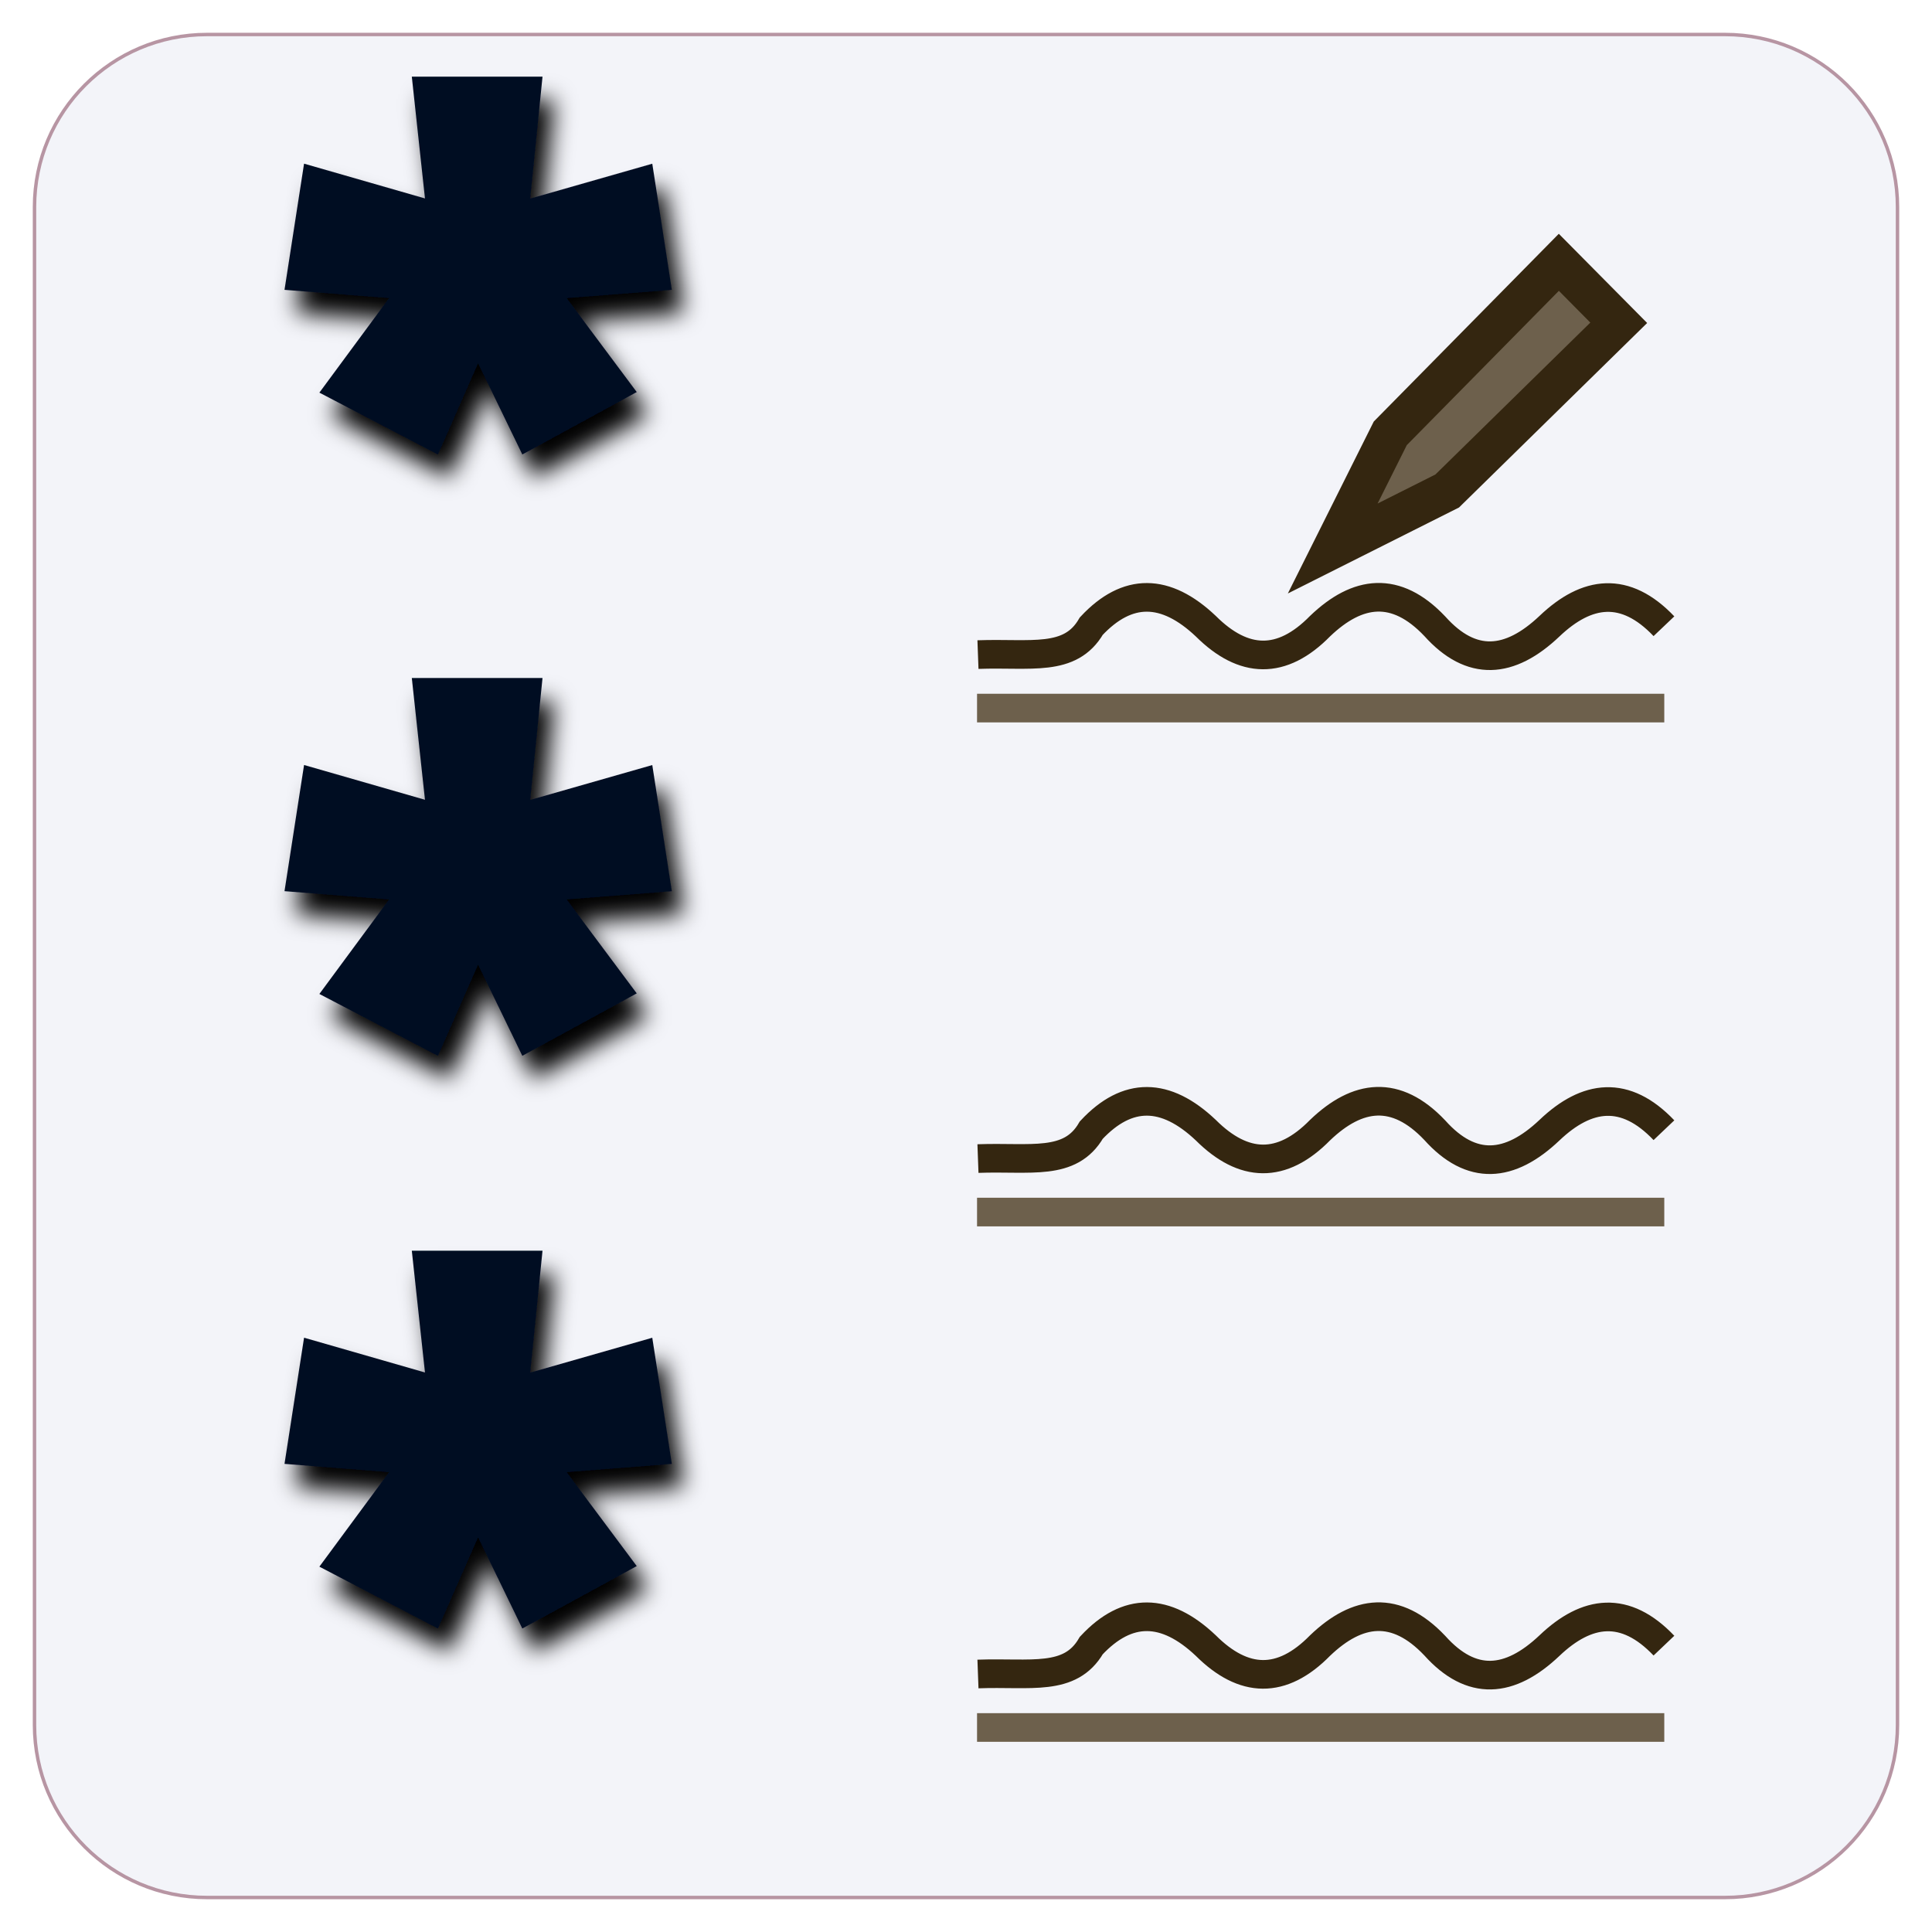
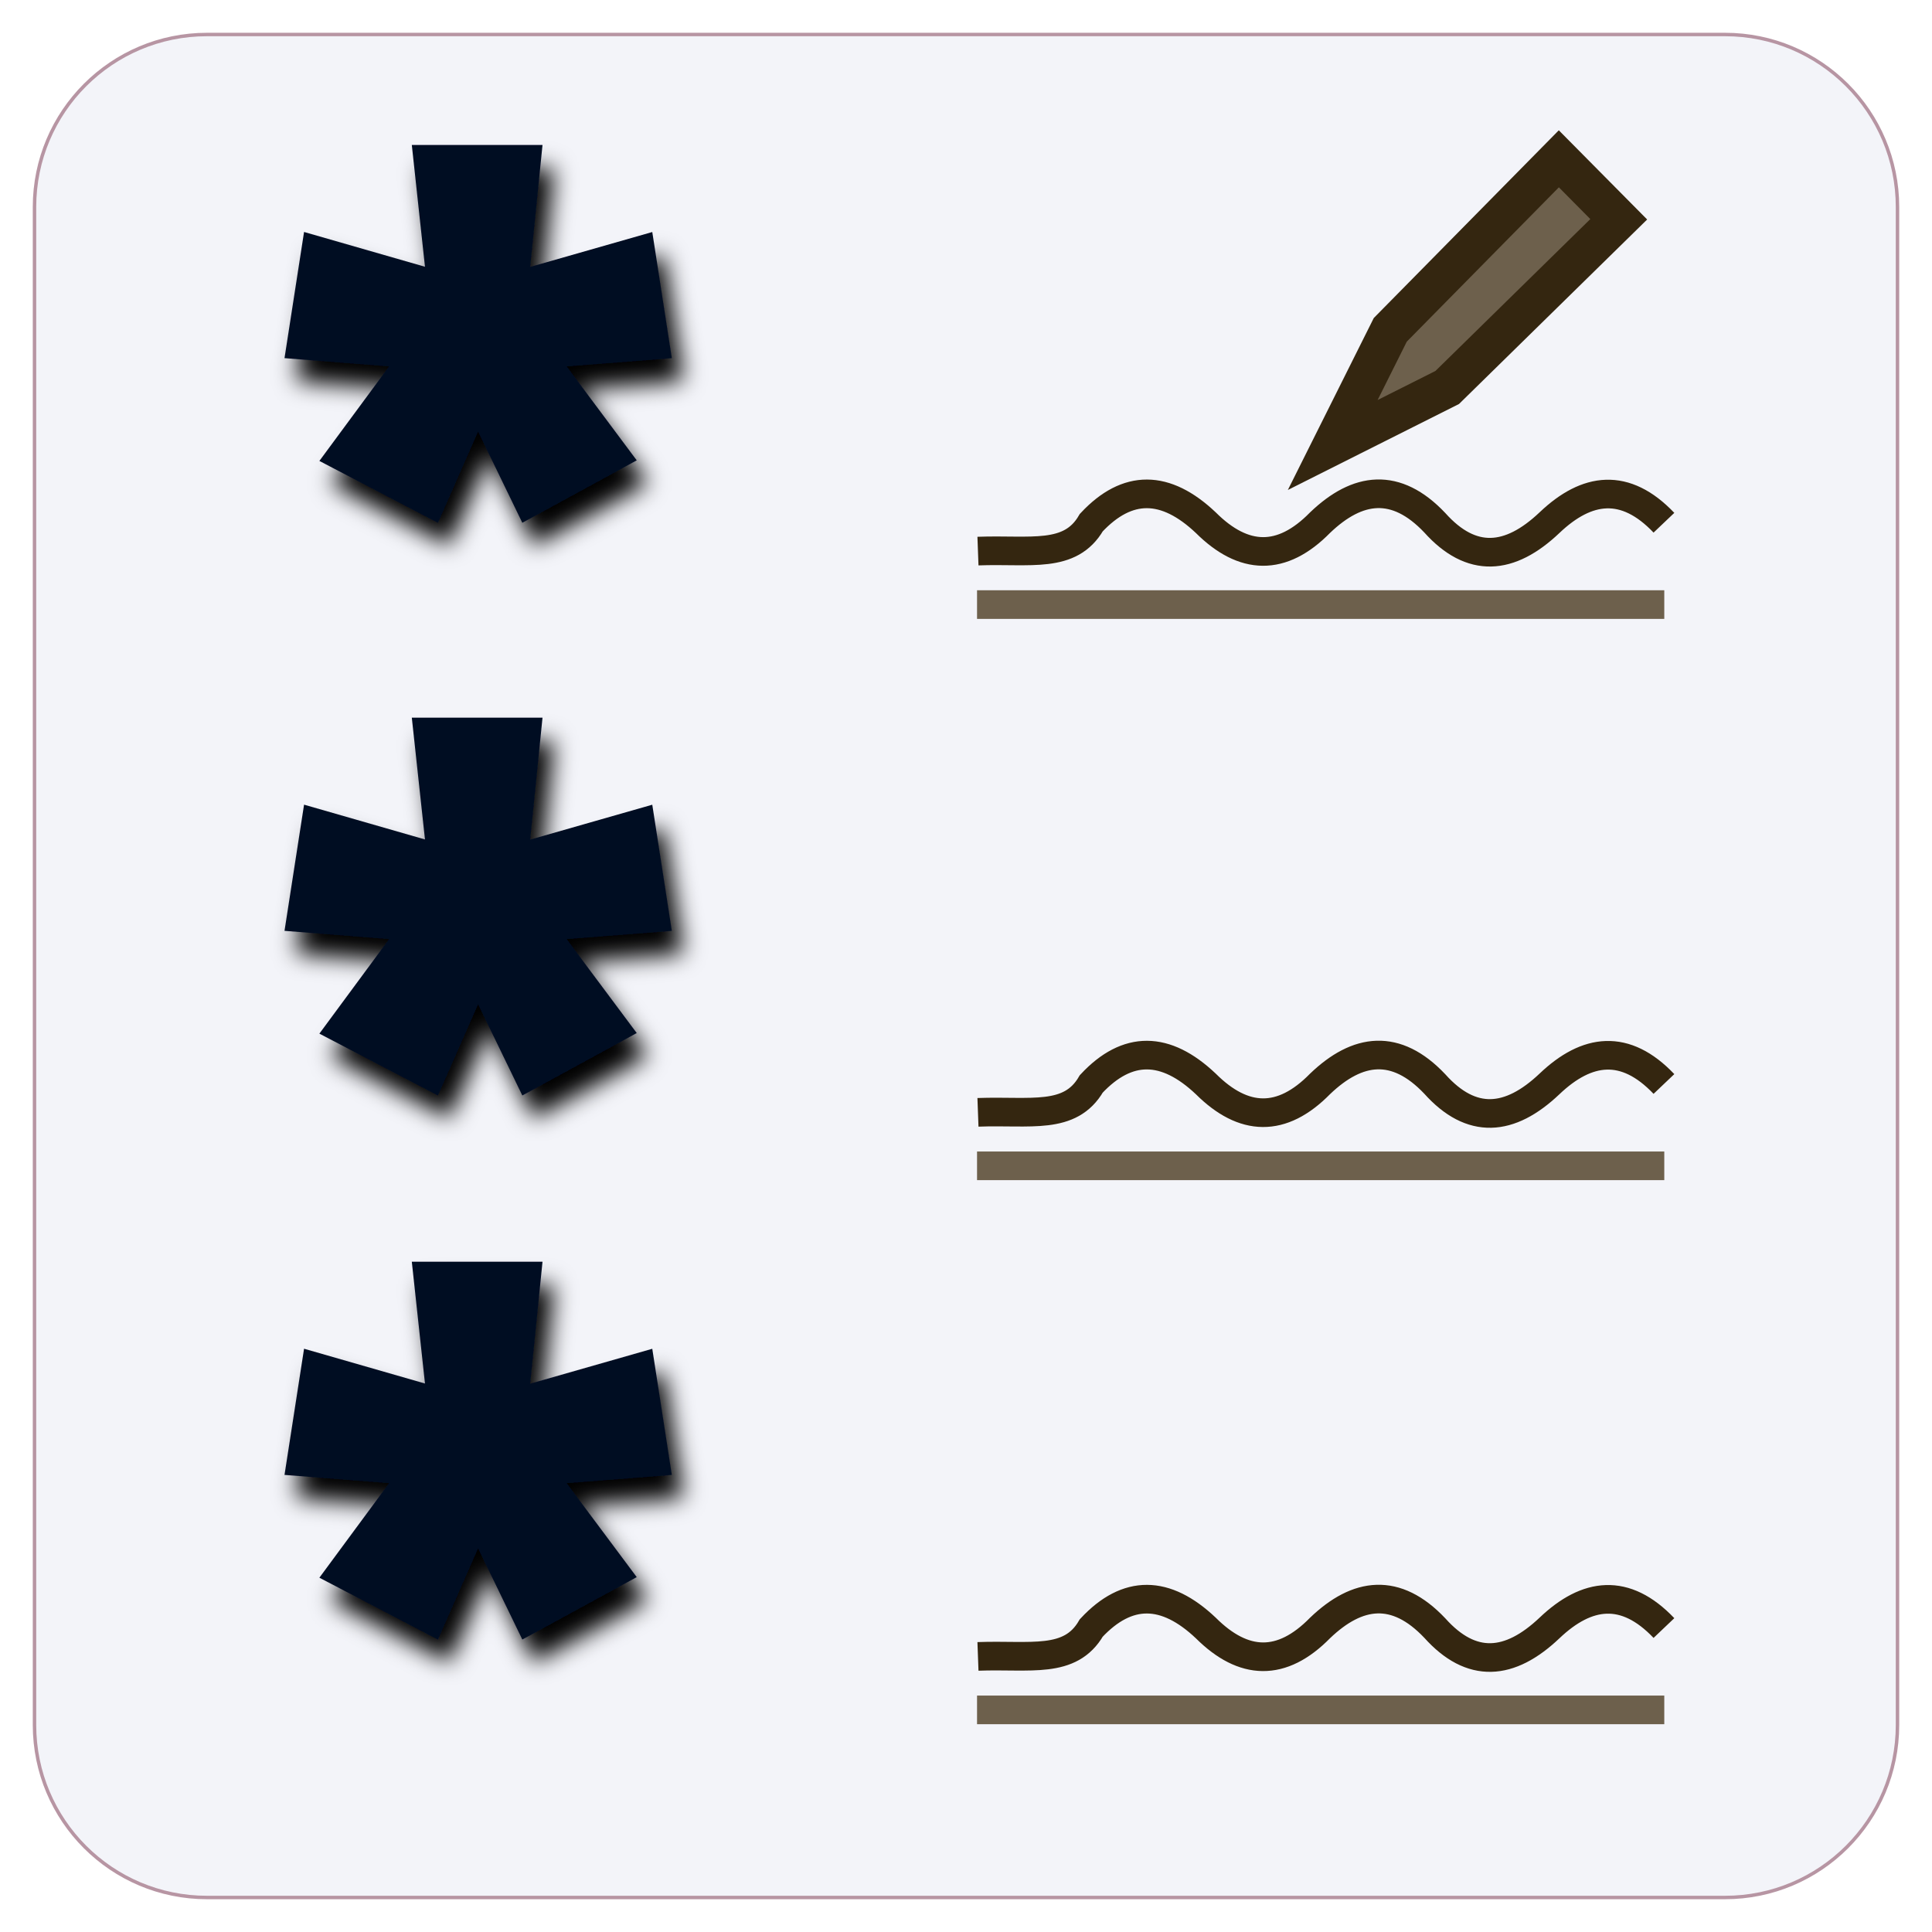
<svg xmlns="http://www.w3.org/2000/svg" id="asterisk_28x28" viewBox="0 0 28 28">
  <defs>
    <filter id="shadow_1" x="-50%" y="-50%" width="200%" height="200%" filterUnits="userSpaceOnUse">
      <feDropShadow stdDeviation="0.2" dy="0.4" dx="0.2" />
    </filter>
    <style>
			*:not(rect){ 
				border: 0.001rem solid transparent;
				height: 1.75rem;
				width: 1.75rem;
			}
			.base-style{
				fill: none;
				fill-rule:evenodd;
				stroke:#000000;
				stroke-width:2px;
				stroke-linecap:butt;
				stroke-linejoin:miter;
				stroke-opacity:1; 
			}
			.style-1{
				fill:#f3f4f9;
				stroke:#b795a3;
				stroke-width:0.05px;
			}
			.style-2{
				fill:#6d604c;
				stroke:#6d604c;
				stroke-width: 0.5px;
			}
			.style-3{
				fill:#6d604c;
				stroke:#342610;
				stroke-width:0.7px;
			}
			.style-4{
				fill:none;
				stroke:#342610;
				stroke-width:0.5px;
			}
			.text-style{
				font-size: 0.7rem;
				font-family:Tahoma;
				fill:#020824;
				stroke: #020824;
				stroke-width:0.01rem;
				filter:url(#shadow_1);
			}
		</style>
  </defs>
  <g>
    <path d="M0 0h28v28H0z" stroke="none" fill="none" />
    <rect class="base-style style-1" x=".5" y=".5" width="27" height="27" rx="2.5" />
-     <g transform="translate(11.0,-7.0) scale(0.83)">
+     <g transform="translate(11.0,-8.5) scale(0.83)">
      <path class="base-style style-3" d="m 10.018,18.011 1.005,-2.011 2.943,-2.986 1.046,1.056 -2.995,2.937 z" />
    </g>
-     <g transform="translate(12.5,-7.5) scale(0.83)">
+     <g transform="translate(12.5,-9.0) scale(0.83)">
      <g transform="translate(0,0.2)">
        <path class="base-style style-4" d="m 2.016,20.266 c 0.921,-0.034 1.61,0.139 1.979,-0.497 0.631,-0.675 1.297,-0.664 1.999,3.85e-4 0.662,0.66 1.327,0.681 1.995,3.85e-4 0.657,-0.63 1.326,-0.714 2.003,3.86e-4 0.641,0.716 1.309,0.658 2.003,3.86e-4 0.656,-0.625 1.324,-0.709 1.999,3.86e-4 0.628,0.657 1.296,0.645 2.003" />
        <line class="base-style style-2" x1="2" y1="21.2" x2="14" y2="21.2" />
      </g>
-       <text class="text-style" x="-10.0" y="20.0">*</text>
-       <g transform="translate(0,9.0)">
+       <text class="text-style" x="-10.0" y="23.0">*</text>
+       <g transform="translate(0,10.0)">
        <path class="base-style style-4" d="m 2.016,20.266 c 0.921,-0.034 1.61,0.139 1.979,-0.497 0.631,-0.675 1.297,-0.664 1.999,3.85e-4 0.662,0.66 1.327,0.681 1.995,3.85e-4 0.657,-0.63 1.326,-0.714 2.003,3.86e-4 0.641,0.716 1.309,0.658 2.003,3.86e-4 0.656,-0.625 1.324,-0.709 1.999,3.86e-4 0.628,0.657 1.296,0.645 2.003" />
        <line class="base-style style-2" x1="2" y1="21.2" x2="14" y2="21.2" />
      </g>
-       <text class="text-style" x="-10.0" y="30.5">*</text>
-       <g transform="translate(0,18)">
+       <text class="text-style" x="-10.0" y="33.0">*</text>
+       <g transform="translate(0,19.5)">
        <path class="base-style style-4" d="m 2.016,20.266 c 0.921,-0.034 1.61,0.139 1.979,-0.497 0.631,-0.675 1.297,-0.664 1.999,3.85e-4 0.662,0.66 1.327,0.681 1.995,3.85e-4 0.657,-0.63 1.326,-0.714 2.003,3.86e-4 0.641,0.716 1.309,0.658 2.003,3.86e-4 0.656,-0.625 1.324,-0.709 1.999,3.86e-4 0.628,0.657 1.296,0.645 2.003" />
        <line class="base-style style-2" x1="2" y1="21.2" x2="14" y2="21.2" />
      </g>
-       <text class="text-style" x="-10.0" y="40.5">*</text>
+       <text class="text-style" x="-10.0" y="42.5">*</text>
    </g>
  </g>
</svg>
